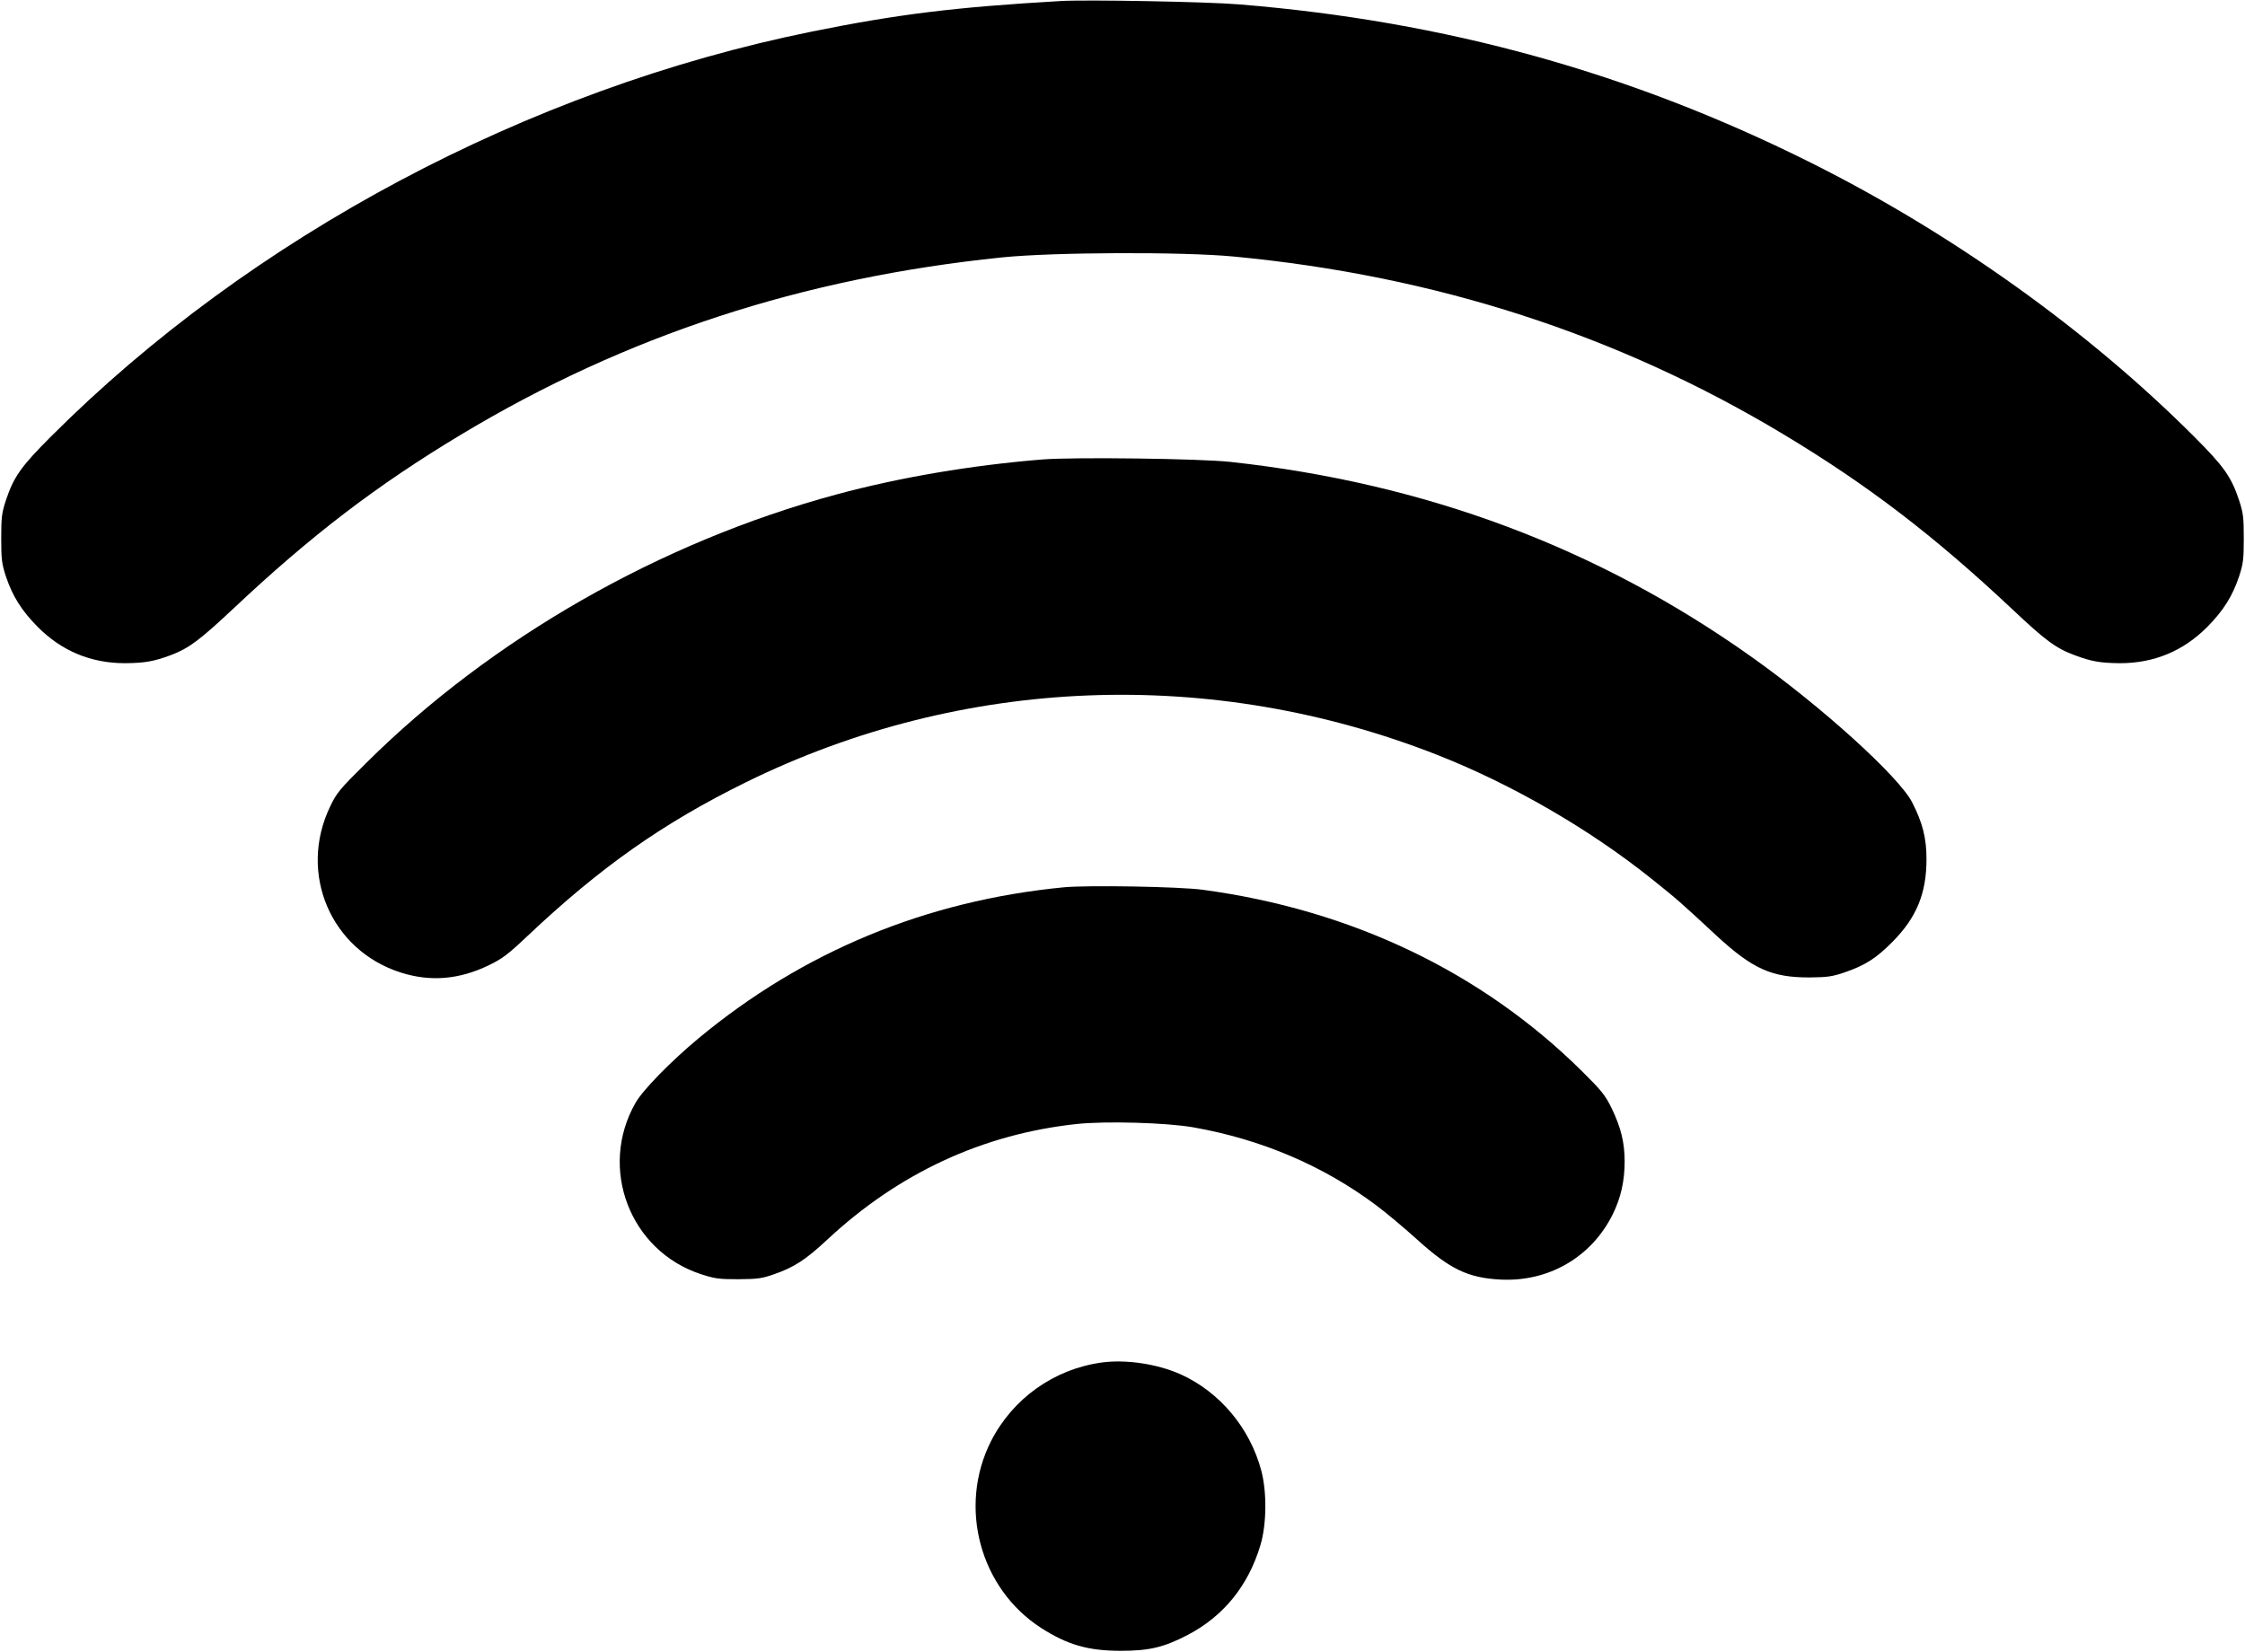
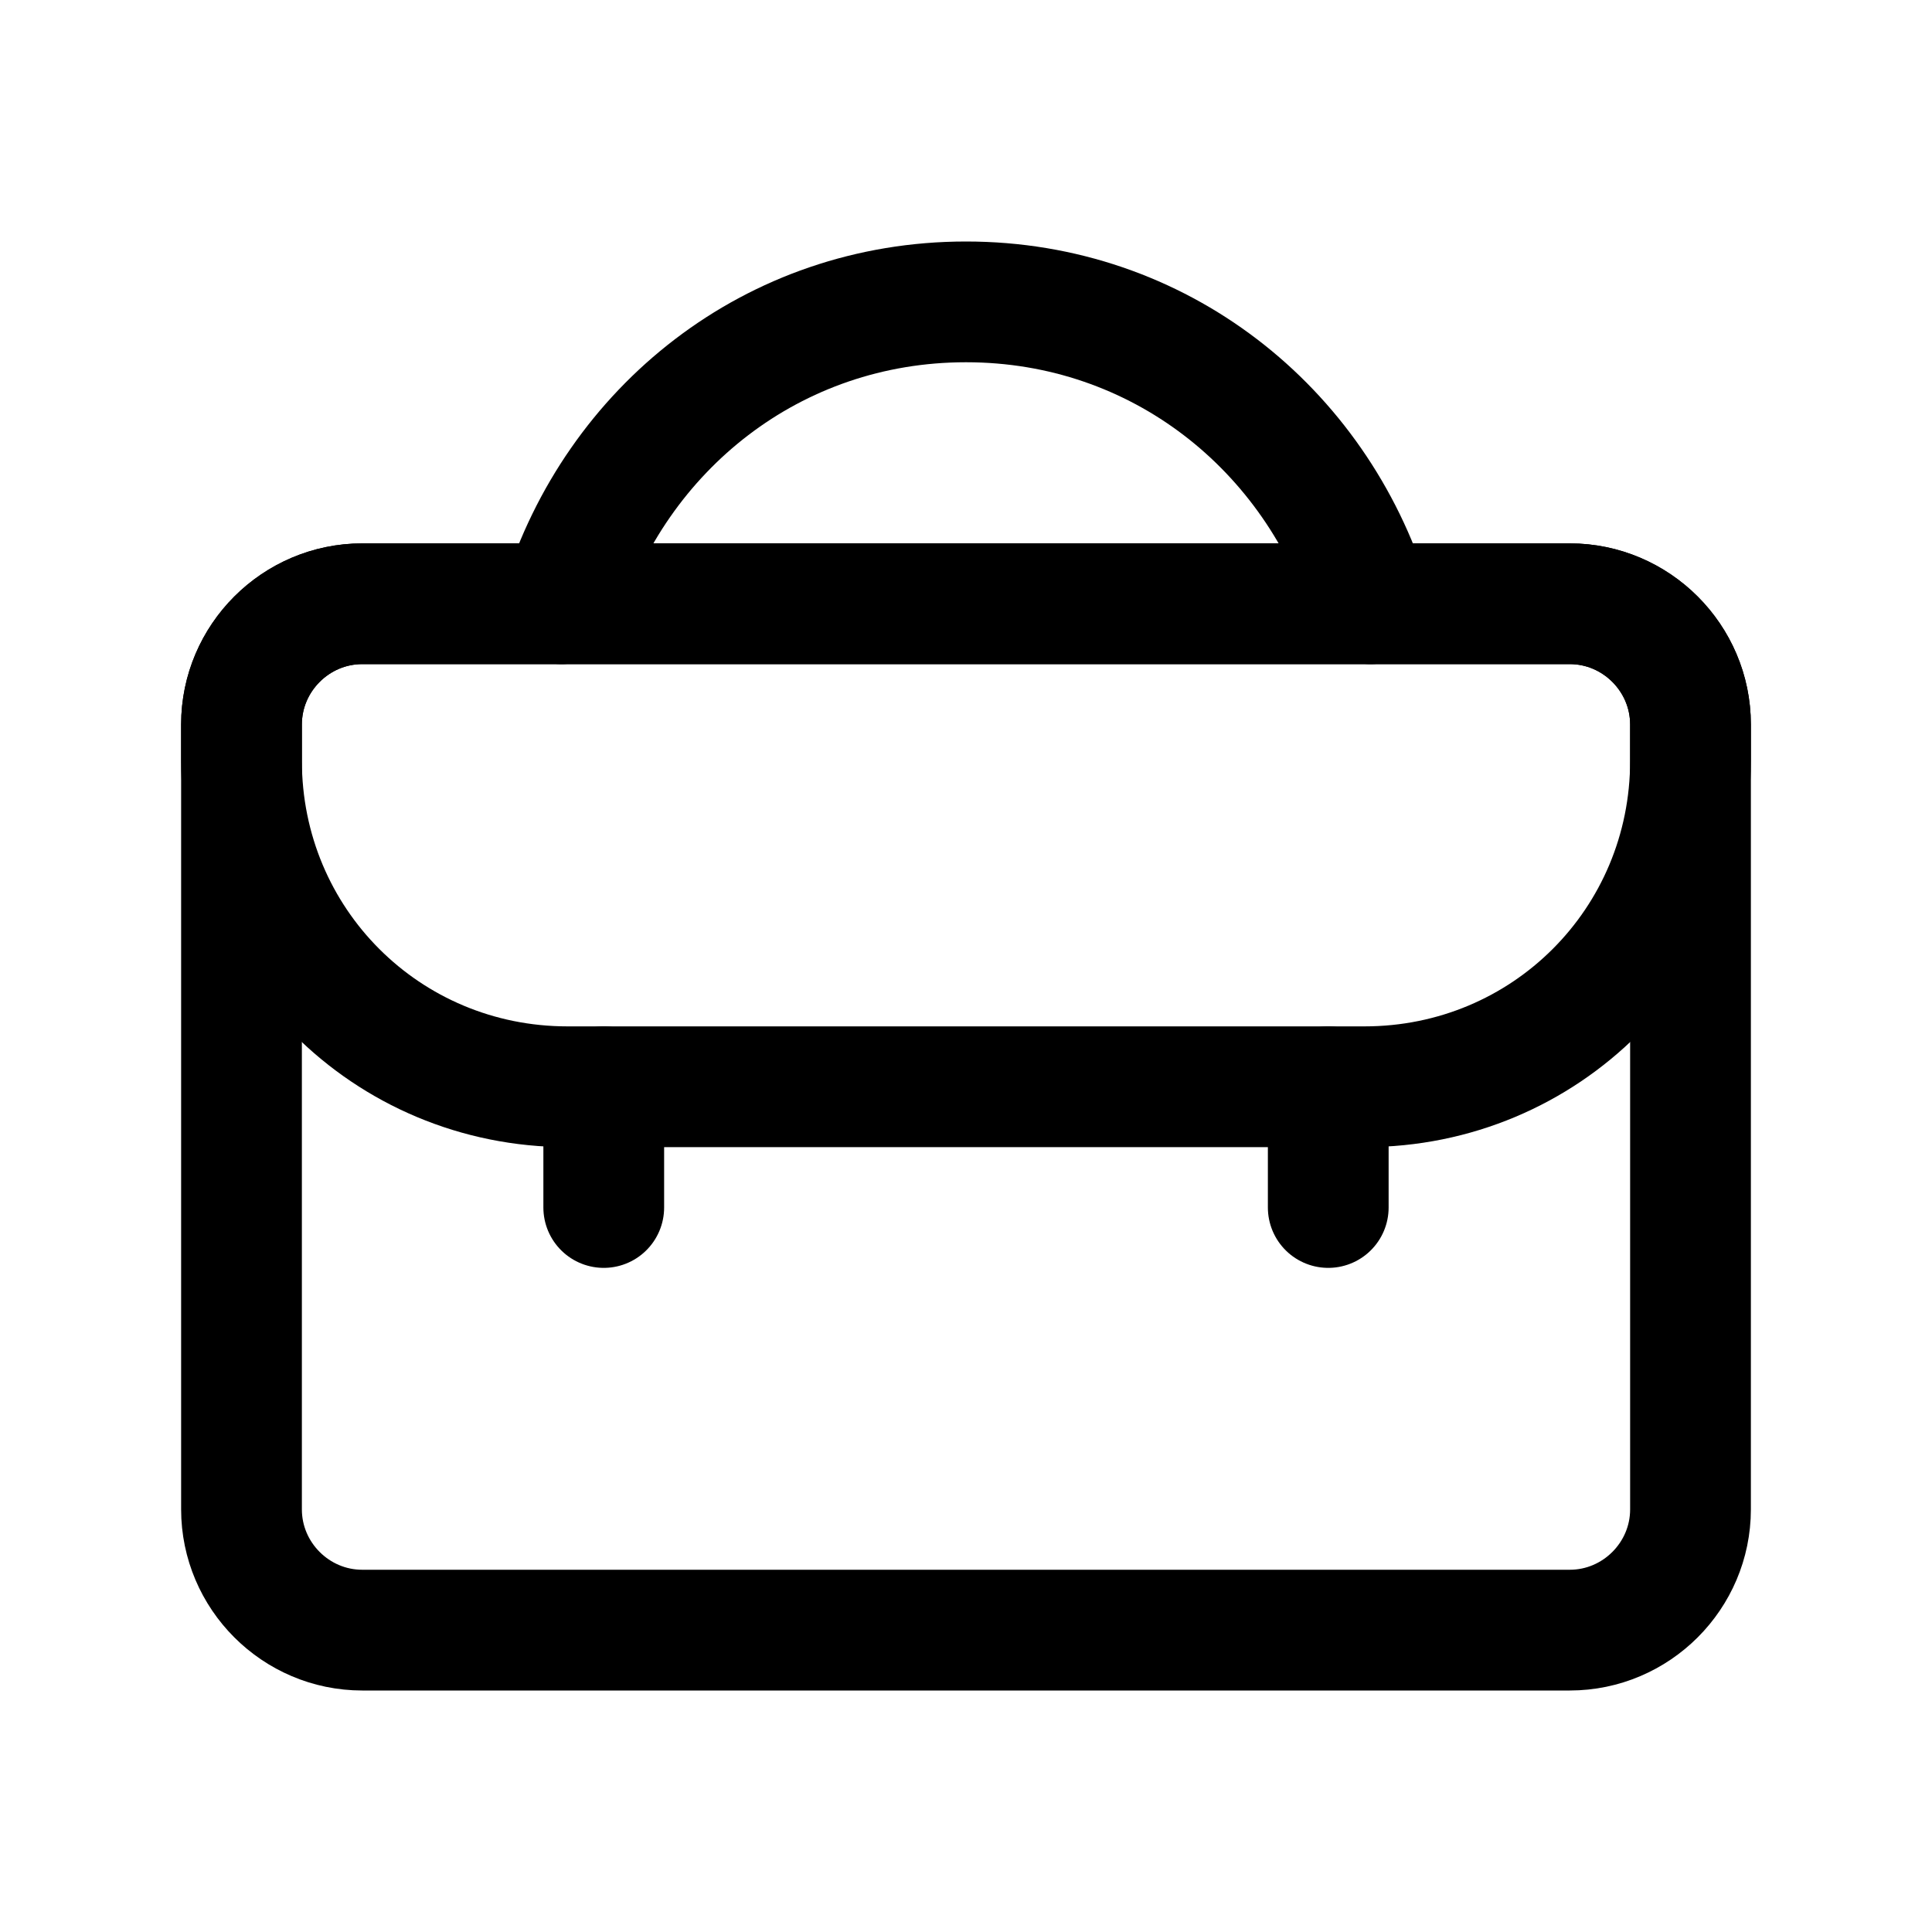
- <svg xmlns="http://www.w3.org/2000/svg" version="1.0" width="1280pt" height="942pt" viewBox="0 0 1280 942" preserveAspectRatio="xMidYMid meet">
-   <g transform="translate(0,942) scale(0.1,-0.1)" fill="#000000" stroke="none">
-     <path d="M6045 9414 c-602 -35 -926 -75 -1416 -174 -1619 -328 -3199 -1169 -4339 -2310 -170 -170 -212 -229 -257 -365 -23 -71 -26 -96 -26 -215 0 -119 3 -144 26 -215 38 -115 91 -198 182 -290 137 -138 304 -207 498 -207 112 1 164 10 261 46 103 39 164 85 354 263 447 421 822 707 1303 996 937 563 1941 892 3081 1009 293 30 1029 33 1323 5 1148 -109 2188 -445 3134 -1014 482 -290 858 -578 1306 -999 188 -177 247 -221 353 -260 95 -36 147 -45 259 -46 194 0 361 69 498 207 91 92 144 175 182 290 23 71 26 96 26 215 0 119 -3 144 -26 215 -45 136 -87 195 -257 365 -603 604 -1378 1158 -2179 1559 -1030 516 -2088 810 -3266 906 -177 15 -875 28 -1020 19z" />
-     <path d="M5945 6800 c-405 -33 -810 -101 -1177 -200 -1003 -271 -1965 -821 -2679 -1530 -154 -152 -170 -172 -207 -250 -183 -381 4 -819 403 -946 169 -54 333 -40 501 41 78 38 109 61 220 166 418 395 777 647 1249 879 1233 606 2656 661 3945 153 423 -167 862 -421 1217 -705 150 -120 162 -131 369 -323 207 -191 316 -240 534 -239 98 1 127 5 195 28 119 41 181 80 275 175 137 138 194 276 194 471 0 121 -22 208 -82 325 -76 147 -516 546 -917 830 -877 623 -1860 990 -2970 1111 -174 19 -890 28 -1070 14z" />
-     <path d="M6065 4360 c-784 -76 -1486 -366 -2082 -861 -159 -132 -319 -296 -360 -369 -212 -372 -32 -843 373 -976 80 -26 102 -29 214 -29 111 1 134 4 205 29 112 39 179 82 302 197 408 380 885 601 1420 659 166 18 515 8 668 -19 389 -69 740 -219 1041 -444 54 -40 159 -128 232 -194 189 -171 291 -220 477 -230 275 -14 519 128 640 372 46 93 68 190 68 300 0 111 -21 194 -74 305 -37 75 -57 100 -168 210 -570 565 -1315 922 -2164 1036 -132 18 -656 27 -792 14z" />
-     <path d="M6281 1650 c-273 -38 -508 -206 -632 -451 -187 -373 -62 -837 286 -1062 151 -97 269 -131 455 -131 160 0 244 19 379 89 206 107 347 280 417 512 36 119 38 305 5 428 -65 242 -236 446 -458 547 -133 60 -313 87 -452 68z" />
-   </g>
+ <svg xmlns="http://www.w3.org/2000/svg" version="1.1" id="Icons" viewBox="0 0 32 32" xml:space="preserve">
+   <style type="text/css">
+ 	.st0{fill:none;stroke:#000000;stroke-width:2;stroke-linecap:round;stroke-linejoin:round;stroke-miterlimit:10;}
+ 	.st1{fill:none;stroke:#000000;stroke-width:2;stroke-linecap:round;stroke-linejoin:round;}
+ 	.st2{fill:none;stroke:#000000;stroke-width:2;stroke-linecap:round;stroke-linejoin:round;stroke-dasharray:5.207,0;}
+ </style>
+   <path class="st0" d="M26,27H6c-1.1,0-2-0.9-2-2V12c0-1.1,0.9-2,2-2h20c1.1,0,2,0.9,2,2v13C28,26.1,27.1,27,26,27z" />
+   <path class="st0" d="M22.6,18H9.4c-3,0-5.4-2.4-5.4-5.4V12c0-1.1,0.9-2,2-2h20c1.1,0,2,0.9,2,2v0.6C28,15.6,25.6,18,22.6,18z" />
+   <line class="st0" x1="10" y1="20" x2="10" y2="18" />
+   <line class="st0" x1="22" y1="20" x2="22" y2="18" />
+   <path class="st0" d="M9.3,10c0.9-2.9,3.5-5,6.7-5c3.2,0,5.8,2.1,6.7,5" />
</svg>
